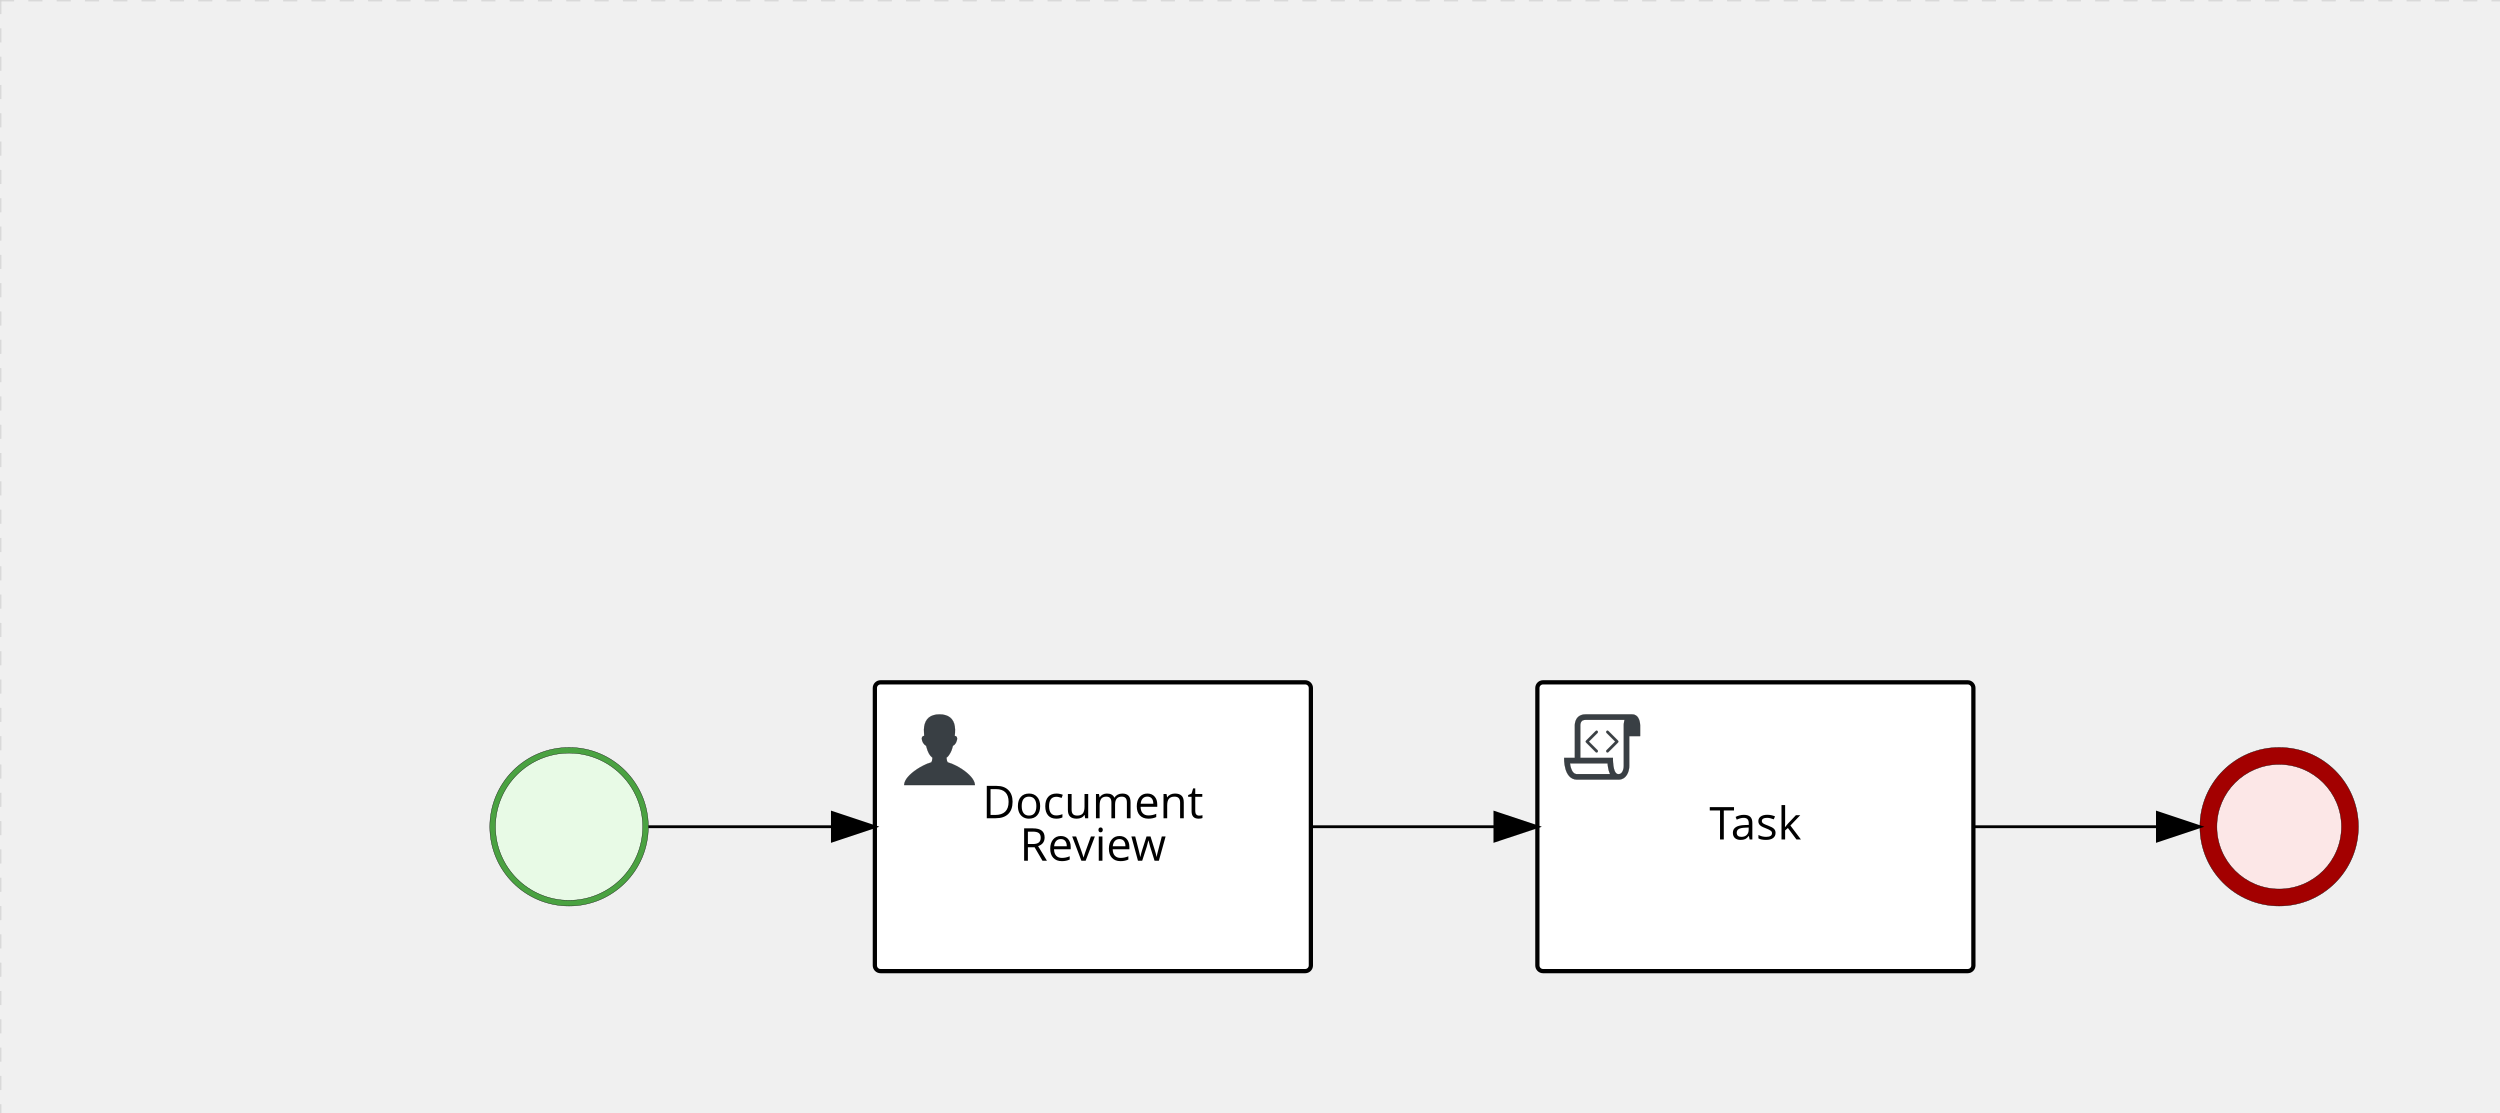
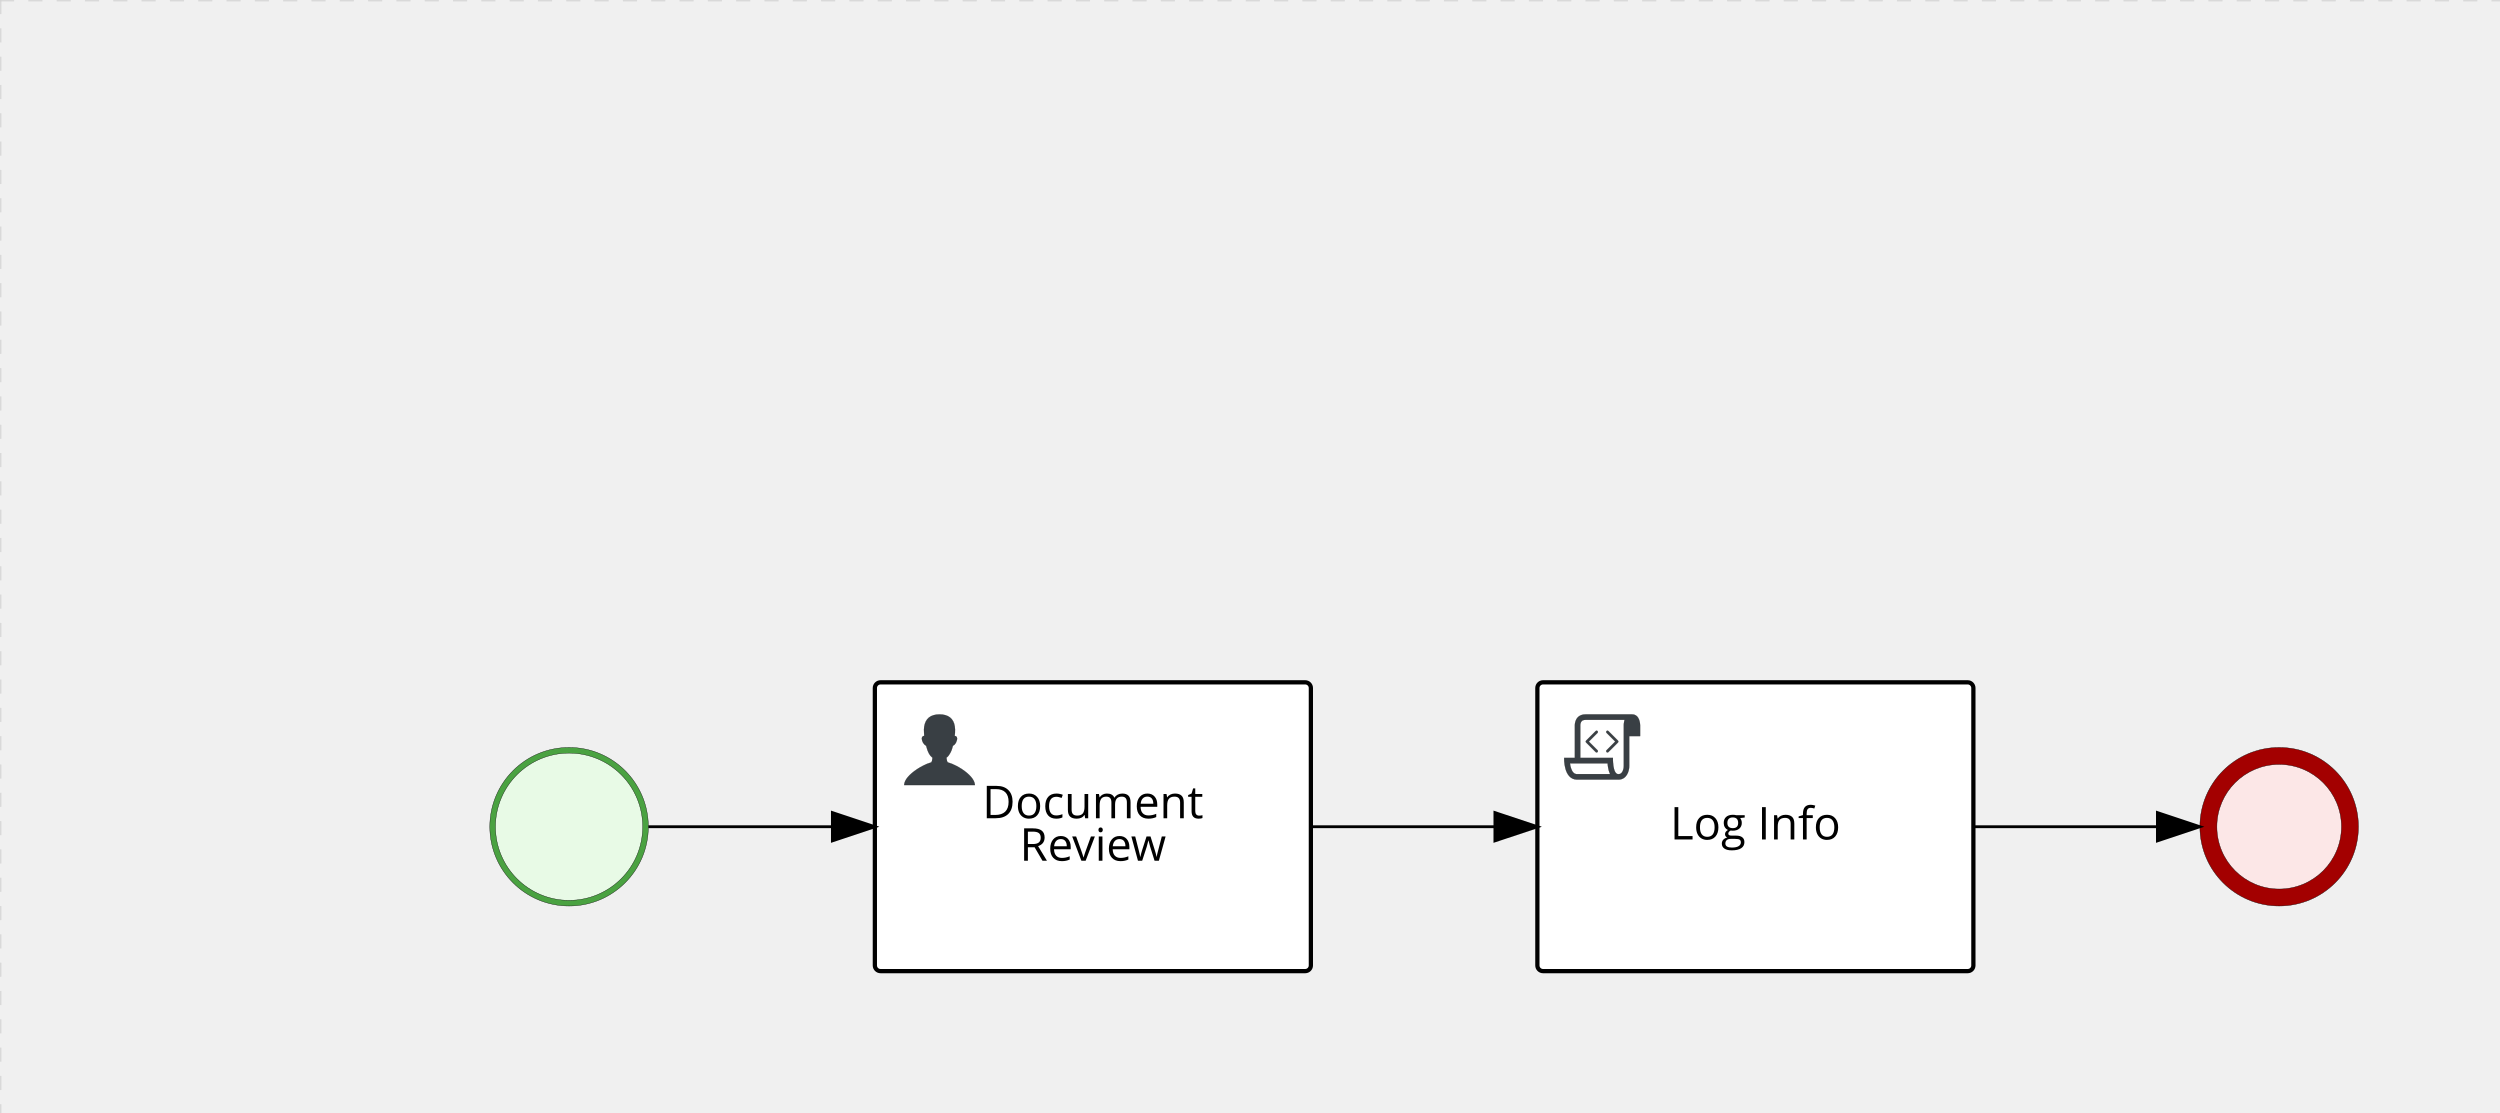
<svg xmlns="http://www.w3.org/2000/svg" version="1.1" width="883" height="393" viewBox="0 0 883 393">
  <defs />
  <g transform="matrix(1,0,0,1,0,0)">
    <g>
      <g>
        <g>
          <path fill="none" stroke="#d3d3d3" paint-order="fill stroke markers" d=" M 0 0 L 1200 0" stroke-miterlimit="10" stroke-opacity="0.8" stroke-dasharray="5" />
        </g>
        <g>
          <path fill="none" stroke="#d3d3d3" paint-order="fill stroke markers" d=" M 0 0 L 0 800" stroke-miterlimit="10" stroke-opacity="0.8" stroke-dasharray="5" />
        </g>
      </g>
      <g id="_4121E70A-D62F-465A-938D-E2546F7977C6" bpmn2nodeid="_4121E70A-D62F-465A-938D-E2546F7977C6" transform="matrix(1,0,0,1,173,264)">
        <g>
          <path fill="none" stroke="none" />
        </g>
        <g transform="matrix(0.125,0,0,0.125,0,0)">
          <g transform="matrix(1,0,0,1,0,0)">
            <path fill="#e8fae6" stroke="black" id="_4121E70A-D62F-465A-938D-E2546F7977C6?shapeType=BACKGROUND" paint-order="fill stroke markers" d=" M 0 0 M 444 224 C 444 263.9 434.2 300.8 414.4 334.5 C 394.7 368.2 368 394.9 334.4 414.5 C 300.8 434.1 263.9 444 224 444 C 184.1 444 147.2 434.2 113.5 414.4 C 79.8 394.7 53.1 368 33.5 334.4 C 13.9 300.8 4 263.9 4 224 C 4 184.1 13.8 147.2 33.6 113.5 C 53.4 79.8 80.1 53.1 113.6 33.5 C 147.1 13.9 184.1 4 224 4 C 263.9 4 300.8 13.8 334.5 33.6 C 368.2 53.4 394.9 80.1 414.5 113.6 C 434.1 147.1 444 184.1 444 224 Z" stroke-miterlimit="10" stroke-dasharray="" />
          </g>
          <g>
            <g transform="matrix(1,0,0,1,0,0)">
              <g transform="matrix(1,0,0,1,0,0)">
                <path fill="#4aa241" stroke="black" id="_4121E70A-D62F-465A-938D-E2546F7977C6?shapeType=BORDER&amp;renderType=FILL" paint-order="fill stroke markers" d=" M 0 0 M 224 0 C 100.3 0 0 100.3 0 224 C 0 347.7 100.3 448 224 448 C 347.7 448 448 347.7 448 224 C 448 100.3 347.7 0 224 0 Z M 0 0 M 224 432 C 109.1 432 16 338.9 16 224 C 16 109.1 109.1 16 224 16 C 338.9 16 432 109.1 432 224 C 432 338.9 338.9 432 224 432 Z" stroke-miterlimit="10" stroke-dasharray="" />
              </g>
            </g>
          </g>
        </g>
        <g transform="matrix(1,0,0,1,28,61)" />
      </g>
      <g transform="matrix(1,0,0,1,173,264)" />
      <g id="_46C11B11-8F2D-4F0F-B532-3B2C337A6EEC" bpmn2nodeid="_46C11B11-8F2D-4F0F-B532-3B2C337A6EEC" transform="matrix(1,0,0,1,309,241)">
        <g>
          <path fill="none" stroke="none" />
        </g>
        <g transform="matrix(1,0,0,1,0,0)">
          <path fill="#ffffff" stroke="none" id="_46C11B11-8F2D-4F0F-B532-3B2C337A6EEC?shapeType=BACKGROUND" paint-order="stroke fill markers" d=" M 2 0 L 152 0 L 152 0 A 2 2 0 0 1 154 2 L 154 100 L 154 100 A 2 2 0 0 1 152 102 L 2 102 L 2 102 A 2 2 0 0 1 0 100 L 0 2 L 0 2 A 2 2 0 0 1 2 0 Z" />
        </g>
        <g transform="matrix(1,0,0,1,0,0)">
          <path fill="none" stroke="rgb(0,0,0)" id="_46C11B11-8F2D-4F0F-B532-3B2C337A6EEC?shapeType=BORDER&amp;renderType=STROKE" paint-order="fill stroke markers" d=" M 2 0 L 152 0 L 152 0 A 2 2 0 0 1 154 2 L 154 100 L 154 100 A 2 2 0 0 1 152 102 L 2 102 L 2 102 A 2 2 0 0 1 0 100 L 0 2 L 0 2 A 2 2 0 0 1 2 0 Z" stroke-miterlimit="10" stroke-width="1.5" stroke-dasharray="" />
        </g>
        <g>
          <g transform="matrix(0.06,0,0,0.06,9.4,9.4)">
            <g transform="matrix(1,0,0,1,0,0)">
              <path fill="#393f44" stroke="black" id="_46C11B11-8F2D-4F0F-B532-3B2C337A6EEC_task__PSIX__wXTz" paint-order="fill stroke markers" d=" M 0 0 M 16 445.21 C 16 440.869 18.784 431.129 22.001 424.217 C 35.768 394.64 77.283 359.28 129 333.084 C 144.516 325.224 157.347 319.964 167.807 317.174 C 171.932 316.074 175.729 314.414 176.525 313.363 C 178.894 310.234 180.914 302.908 181.727 294.5 L 182.5 286.5 L 178.507 283.455 C 166.303 274.146 154.284 251.678 148.04 226.5 C 145.611 216.707 145.056 215.462 142.984 215.158 C 141.703 214.97 138.083 212.243 134.939 209.099 C 123.233 197.393 116.891 177.376 121.44 166.49 C 123.002 162.751 128.155 159.01 131.75 159.004 C 134.448 159 134.471 158.603 132.914 138.788 C 130.927 113.496 134.279 92.265 143.132 74.076 C 152.232 55.38 167.569 42.882 189.049 36.66 C 210.203 30.532 237.797 30.532 258.951 36.66 C 300.042 48.563 318.958 83.806 314.955 141 C 314.32 150.075 313.624 157.788 313.409 158.14 C 313.194 158.493 314.575 159.073 316.479 159.43 C 328.929 161.766 330.986 177.018 321.496 196.621 C 316.903 206.109 309.357 214.508 304.817 215.185 C 303.023 215.453 302.293 217.146 299.943 226.5 C 296.659 239.567 294.474 245.305 287.948 257.995 C 282.491 268.606 273.035 281.109 268.108 284.229 L 264.871 286.278 L 265.518 292.889 C 266.345 301.33 268.639 309.871 270.877 312.837 C 272.067 314.415 275.002 315.79 280.063 317.139 C 291.069 320.075 303.617 325.274 321 334.102 C 369.815 358.891 410.848 393.758 425.032 422.5 C 429.07 430.682 432 440.232 432 445.21 L 432 448 L 224 448 L 16 448 L 16 445.21 Z" stroke-miterlimit="10" stroke-dasharray="" />
            </g>
          </g>
        </g>
        <g transform="matrix(1,0,0,1,4.04,13.68)">
          <g transform="matrix(0.04,0,0,0.04,63.36,69.12)">
            <g transform="matrix(1,0,0,1,0,0)">
              <path fill="none" stroke="none" />
            </g>
            <g transform="matrix(1,0,0,1,0,0)">
              <path fill="none" stroke="none" />
            </g>
          </g>
        </g>
        <g transform="matrix(1,0,0,1,35.875,36)">
          <text fill="#000000" stroke="none" font-family="Open Sans" font-size="12pt" font-style="normal" font-weight="normal" text-decoration="normal" x="41.125" y="12" text-anchor="middle" dominant-baseline="alphabetic">Document </text>
          <text fill="#000000" stroke="none" font-family="Open Sans" font-size="12pt" font-style="normal" font-weight="normal" text-decoration="normal" x="41.125" y="27" text-anchor="middle" dominant-baseline="alphabetic">   Review    </text>
        </g>
      </g>
-       <g id="_53A2661E-5154-4D3A-B8DE-868B229F046E" bpmn2nodeid="_53A2661E-5154-4D3A-B8DE-868B229F046E">
-         <g>
-           <path fill="none" stroke="#000000" paint-order="fill stroke markers" d=" M 229 292 L 294 292" stroke-miterlimit="10" stroke-dasharray="" />
-         </g>
-         <g transform="matrix(1,0,0,1,229,292)" />
-         <g transform="matrix(6.123233995736766e-17,1,-1,6.123233995736766e-17,309,287)">
-           <path fill="#000000" stroke="#000000" paint-order="fill stroke markers" d=" M 10 15 L 0 15 L 5 0 Z" stroke-miterlimit="10" stroke-dasharray="" />
-         </g>
-         <g transform="matrix(1,0,0,1,229,282)" />
-       </g>
      <g transform="matrix(1,0,0,1,309,241)" />
-       <g id="_BB24C287-D785-4EAF-B817-410367DC2BF3" bpmn2nodeid="_BB24C287-D785-4EAF-B817-410367DC2BF3" transform="matrix(1,0,0,1,777,264)">
-         <g>
-           <path fill="none" stroke="none" />
-         </g>
-         <g transform="matrix(0.125,0,0,0.125,0,0)">
-           <g transform="matrix(1,0,0,1,0,0)">
-             <path fill="#fce7e7" stroke="black" id="_BB24C287-D785-4EAF-B817-410367DC2BF3?shapeType=BACKGROUND" paint-order="fill stroke markers" d=" M 0 0 M 444 224 C 444 263.9 434.2 300.8 414.4 334.5 C 394.7 368.2 368 394.9 334.4 414.5 C 300.8 434.1 263.9 444 224 444 C 184.1 444 147.2 434.2 113.5 414.4 C 79.8 394.7 53.1 368 33.5 334.4 C 13.9 300.8 4 263.9 4 224 C 4 184.1 13.8 147.2 33.6 113.5 C 53.4 79.8 80.1 53.1 113.6 33.5 C 147.1 13.9 184.1 4 224 4 C 263.9 4 300.8 13.8 334.5 33.6 C 368.2 53.4 394.9 80.1 414.5 113.6 C 434.1 147.1 444 184.1 444 224 Z" stroke-miterlimit="10" stroke-dasharray="" />
-           </g>
-           <g>
-             <g transform="matrix(1,0,0,1,0,0)">
-               <g transform="matrix(1,0,0,1,0,0)">
-                 <path fill="rgb(163,0,0)" stroke="black" id="_BB24C287-D785-4EAF-B817-410367DC2BF3?shapeType=BORDER&amp;renderType=FILL" paint-order="fill stroke markers" d=" M 0 0 M 224 0 C 100.3 0 0 100.3 0 224 C 0 347.7 100.3 448 224 448 C 347.7 448 448 347.7 448 224 C 448 100.3 347.7 0 224 0 Z M 0 0 M 224 400 C 126.8 400 48 321.2 48 224 C 48 126.8 126.8 48 224 48 C 321.2 48 400 126.8 400 224 C 400 321.2 321.2 400 224 400 Z" stroke-miterlimit="10" stroke-dasharray="" />
-               </g>
-             </g>
-           </g>
-         </g>
-         <g transform="matrix(1,0,0,1,28,61)" />
-       </g>
-       <g transform="matrix(1,0,0,1,777,264)" />
      <g id="_FA7A1388-FEE5-480A-8F18-44E500CA4400" bpmn2nodeid="_FA7A1388-FEE5-480A-8F18-44E500CA4400" transform="matrix(1,0,0,1,543,241)">
        <g>
          <path fill="none" stroke="none" />
        </g>
        <g transform="matrix(1,0,0,1,0,0)">
          <path fill="#ffffff" stroke="none" id="_FA7A1388-FEE5-480A-8F18-44E500CA4400?shapeType=BACKGROUND" paint-order="stroke fill markers" d=" M 2 0 L 152 0 L 152 0 A 2 2 0 0 1 154 2 L 154 100 L 154 100 A 2 2 0 0 1 152 102 L 2 102 L 2 102 A 2 2 0 0 1 0 100 L 0 2 L 0 2 A 2 2 0 0 1 2 0 Z" />
        </g>
        <g transform="matrix(1,0,0,1,0,0)">
          <path fill="none" stroke="rgb(0,0,0)" id="_FA7A1388-FEE5-480A-8F18-44E500CA4400?shapeType=BORDER&amp;renderType=STROKE" paint-order="fill stroke markers" d=" M 2 0 L 152 0 L 152 0 A 2 2 0 0 1 154 2 L 154 100 L 154 100 A 2 2 0 0 1 152 102 L 2 102 L 2 102 A 2 2 0 0 1 0 100 L 0 2 L 0 2 A 2 2 0 0 1 2 0 Z" stroke-miterlimit="10" stroke-width="1.5" stroke-dasharray="" />
        </g>
        <g>
          <g transform="matrix(0.06,0,0,0.06,9.4,9.4)">
            <g transform="matrix(1,0,0,1,0,0)">
              <path fill="#393f44" stroke="black" id="_FA7A1388-FEE5-480A-8F18-44E500CA4400_task__DLkt__BCEd" paint-order="fill stroke markers" d=" M 0 0 M 197.3 130.2 C 194.4 127.3 189.6 127.3 186.7 130.2 L 130.2 186.7 C 127.3 189.6 127.3 194.4 130.2 197.3 L 186.7 253.8 C 188.1 255.3 190.1 256 192 256 C 193.9 256 195.9 255.3 197.3 253.7 C 200.2 250.8 200.2 246 197.3 243.1 L 146.2 192 L 197.3 140.8 C 200.2 137.9 200.2 133.1 197.3 130.2 Z" stroke-miterlimit="10" stroke-dasharray="" />
            </g>
            <g transform="matrix(1,0,0,1,0,0)">
              <path fill="#393f44" stroke="black" id="_FA7A1388-FEE5-480A-8F18-44E500CA4400_task__DLkt__j6Fy" paint-order="fill stroke markers" d=" M 0 0 M 261.3 130.2 C 258.4 127.3 253.6 127.3 250.7 130.2 C 247.8 133.1 247.8 137.9 250.7 140.8 L 301.8 191.9 L 250.7 243 C 247.8 245.9 247.8 250.7 250.7 253.6 C 252.1 255.3 254.1 256 256 256 C 257.9 256 259.9 255.3 261.3 253.8 L 317.8 197.3 C 320.7 194.4 320.7 189.6 317.8 186.7 L 261.3 130.2 Z" stroke-miterlimit="10" stroke-dasharray="" />
            </g>
            <g transform="matrix(1,0,0,1,0,0)">
              <path fill="#393f44" stroke="black" id="_FA7A1388-FEE5-480A-8F18-44E500CA4400_task__DLkt__ilY5" paint-order="fill stroke markers" d=" M 0 0 M 400 32 C 400 32 152.8 32 128 32 C 62 32 64 96 64 96 L 64 288 L 1 288 C 1 288 -4 416 78 416 L 320 416 C 368 416 384 368 384 336 C 384 314.2 384 224.4 384 160 L 448 160 L 448 96 C 448 96 449 32 400 32 Z M 0 0 M 78 383.9 C 68.5 383.9 61.6 381.1 55.5 374.9 C 43.4 362.4 37.5 339.6 34.9 320 L 256.9 320 C 257.1 322.7 257.3 325.4 257.6 328.2 C 260 351.6 264.7 370.1 271.9 383.9 L 78 383.9 L 78 383.9 Z M 0 0 M 352 336 C 352 345.9 349.6 360.3 342.9 371 C 337.2 380.1 330.4 384 320 384 C 285 384 288 288 288 288 L 96 288 L 96 96 L 96 95.9 L 96 95.1 C 96 90.6 97.6 78.3 104.7 71.2 C 106.5 69.4 111.9 64 128 64 L 356.5 64 C 354.4 72.8 352.8 81.8 352.2 89.9 C 352.2 90.5 352.1 91.1 352.1 91.7 C 352.1 92 352.1 92.3 352.1 92.6 C 352 94.8 352 96 352 96 L 352 160 L 352 336 Z" stroke-miterlimit="10" stroke-dasharray="" />
            </g>
          </g>
        </g>
-         <g transform="matrix(1,0,0,1,60.75,43.5)">
-           <text fill="#000000" stroke="none" font-family="Open Sans" font-size="12pt" font-style="normal" font-weight="normal" text-decoration="normal" x="16.25" y="12" text-anchor="middle" dominant-baseline="alphabetic">Task</text>
+         <g transform="matrix(1,0,0,1,46.87109,43.5)">
+           <text fill="#000000" stroke="none" font-family="Open Sans" font-size="12pt" font-style="normal" font-weight="normal" text-decoration="normal" x="30.129" y="12" text-anchor="middle" dominant-baseline="alphabetic">Log Info</text>
        </g>
+       </g>
+       <g transform="matrix(1,0,0,1,543,241)" />
+       <g id="_53A2661E-5154-4D3A-B8DE-868B229F046E" bpmn2nodeid="_53A2661E-5154-4D3A-B8DE-868B229F046E">
+         <g>
+           <path fill="none" stroke="#000000" paint-order="fill stroke markers" d=" M 229 292 L 294 292" stroke-miterlimit="10" stroke-dasharray="" />
+         </g>
+         <g transform="matrix(1,0,0,1,229,292)" />
+         <g transform="matrix(6.123233995736766e-17,1,-1,6.123233995736766e-17,309,287)">
+           <path fill="#000000" stroke="#000000" paint-order="fill stroke markers" d=" M 10 15 L 0 15 L 5 0 Z" stroke-miterlimit="10" stroke-dasharray="" />
+         </g>
+         <g transform="matrix(1,0,0,1,229,282)" />
      </g>
      <g id="_3AF1B836-1273-40AB-AFAA-AF8D7F8FA37D" bpmn2nodeid="_3AF1B836-1273-40AB-AFAA-AF8D7F8FA37D">
        <g>
          <path fill="none" stroke="#000000" paint-order="fill stroke markers" d=" M 463 292 L 528 292" stroke-miterlimit="10" stroke-dasharray="" />
        </g>
        <g transform="matrix(1,0,0,1,463,292)" />
        <g transform="matrix(6.123233995736766e-17,1,-1,6.123233995736766e-17,543,287)">
          <path fill="#000000" stroke="#000000" paint-order="fill stroke markers" d=" M 10 15 L 0 15 L 5 0 Z" stroke-miterlimit="10" stroke-dasharray="" />
        </g>
        <g transform="matrix(1,0,0,1,463,282)" />
      </g>
+       <g id="_BB24C287-D785-4EAF-B817-410367DC2BF3" bpmn2nodeid="_BB24C287-D785-4EAF-B817-410367DC2BF3" transform="matrix(1,0,0,1,777,264)">
+         <g>
+           <path fill="none" stroke="none" />
+         </g>
+         <g transform="matrix(0.125,0,0,0.125,0,0)">
+           <g transform="matrix(1,0,0,1,0,0)">
+             <path fill="#fce7e7" stroke="black" id="_BB24C287-D785-4EAF-B817-410367DC2BF3?shapeType=BACKGROUND" paint-order="fill stroke markers" d=" M 0 0 M 444 224 C 444 263.9 434.2 300.8 414.4 334.5 C 394.7 368.2 368 394.9 334.4 414.5 C 300.8 434.1 263.9 444 224 444 C 184.1 444 147.2 434.2 113.5 414.4 C 79.8 394.7 53.1 368 33.5 334.4 C 13.9 300.8 4 263.9 4 224 C 4 184.1 13.8 147.2 33.6 113.5 C 53.4 79.8 80.1 53.1 113.6 33.5 C 147.1 13.9 184.1 4 224 4 C 263.9 4 300.8 13.8 334.5 33.6 C 368.2 53.4 394.9 80.1 414.5 113.6 C 434.1 147.1 444 184.1 444 224 Z" stroke-miterlimit="10" stroke-dasharray="" />
+           </g>
+           <g>
+             <g transform="matrix(1,0,0,1,0,0)">
+               <g transform="matrix(1,0,0,1,0,0)">
+                 <path fill="rgb(163,0,0)" stroke="black" id="_BB24C287-D785-4EAF-B817-410367DC2BF3?shapeType=BORDER&amp;renderType=FILL" paint-order="fill stroke markers" d=" M 0 0 M 224 0 C 100.3 0 0 100.3 0 224 C 0 347.7 100.3 448 224 448 C 347.7 448 448 347.7 448 224 C 448 100.3 347.7 0 224 0 Z M 0 0 M 224 400 C 126.8 400 48 321.2 48 224 C 48 126.8 126.8 48 224 48 C 321.2 48 400 126.8 400 224 C 400 321.2 321.2 400 224 400 Z" stroke-miterlimit="10" stroke-dasharray="" />
+               </g>
+             </g>
+           </g>
+         </g>
+         <g transform="matrix(1,0,0,1,28,61)" />
+       </g>
      <g id="_7BE96269-EFFD-4CFB-B174-3830560D99B3" bpmn2nodeid="_7BE96269-EFFD-4CFB-B174-3830560D99B3">
        <g>
          <path fill="none" stroke="#000000" paint-order="fill stroke markers" d=" M 697 292 L 762 292" stroke-miterlimit="10" stroke-dasharray="" />
        </g>
        <g transform="matrix(1,0,0,1,697,292)" />
        <g transform="matrix(6.123233995736766e-17,1,-1,6.123233995736766e-17,777,287)">
          <path fill="#000000" stroke="#000000" paint-order="fill stroke markers" d=" M 10 15 L 0 15 L 5 0 Z" stroke-miterlimit="10" stroke-dasharray="" />
        </g>
        <g transform="matrix(1,0,0,1,697,282)" />
      </g>
-       <g transform="matrix(1,0,0,1,543,241)" />
+       <g transform="matrix(1,0,0,1,777,264)" />
    </g>
  </g>
</svg>
